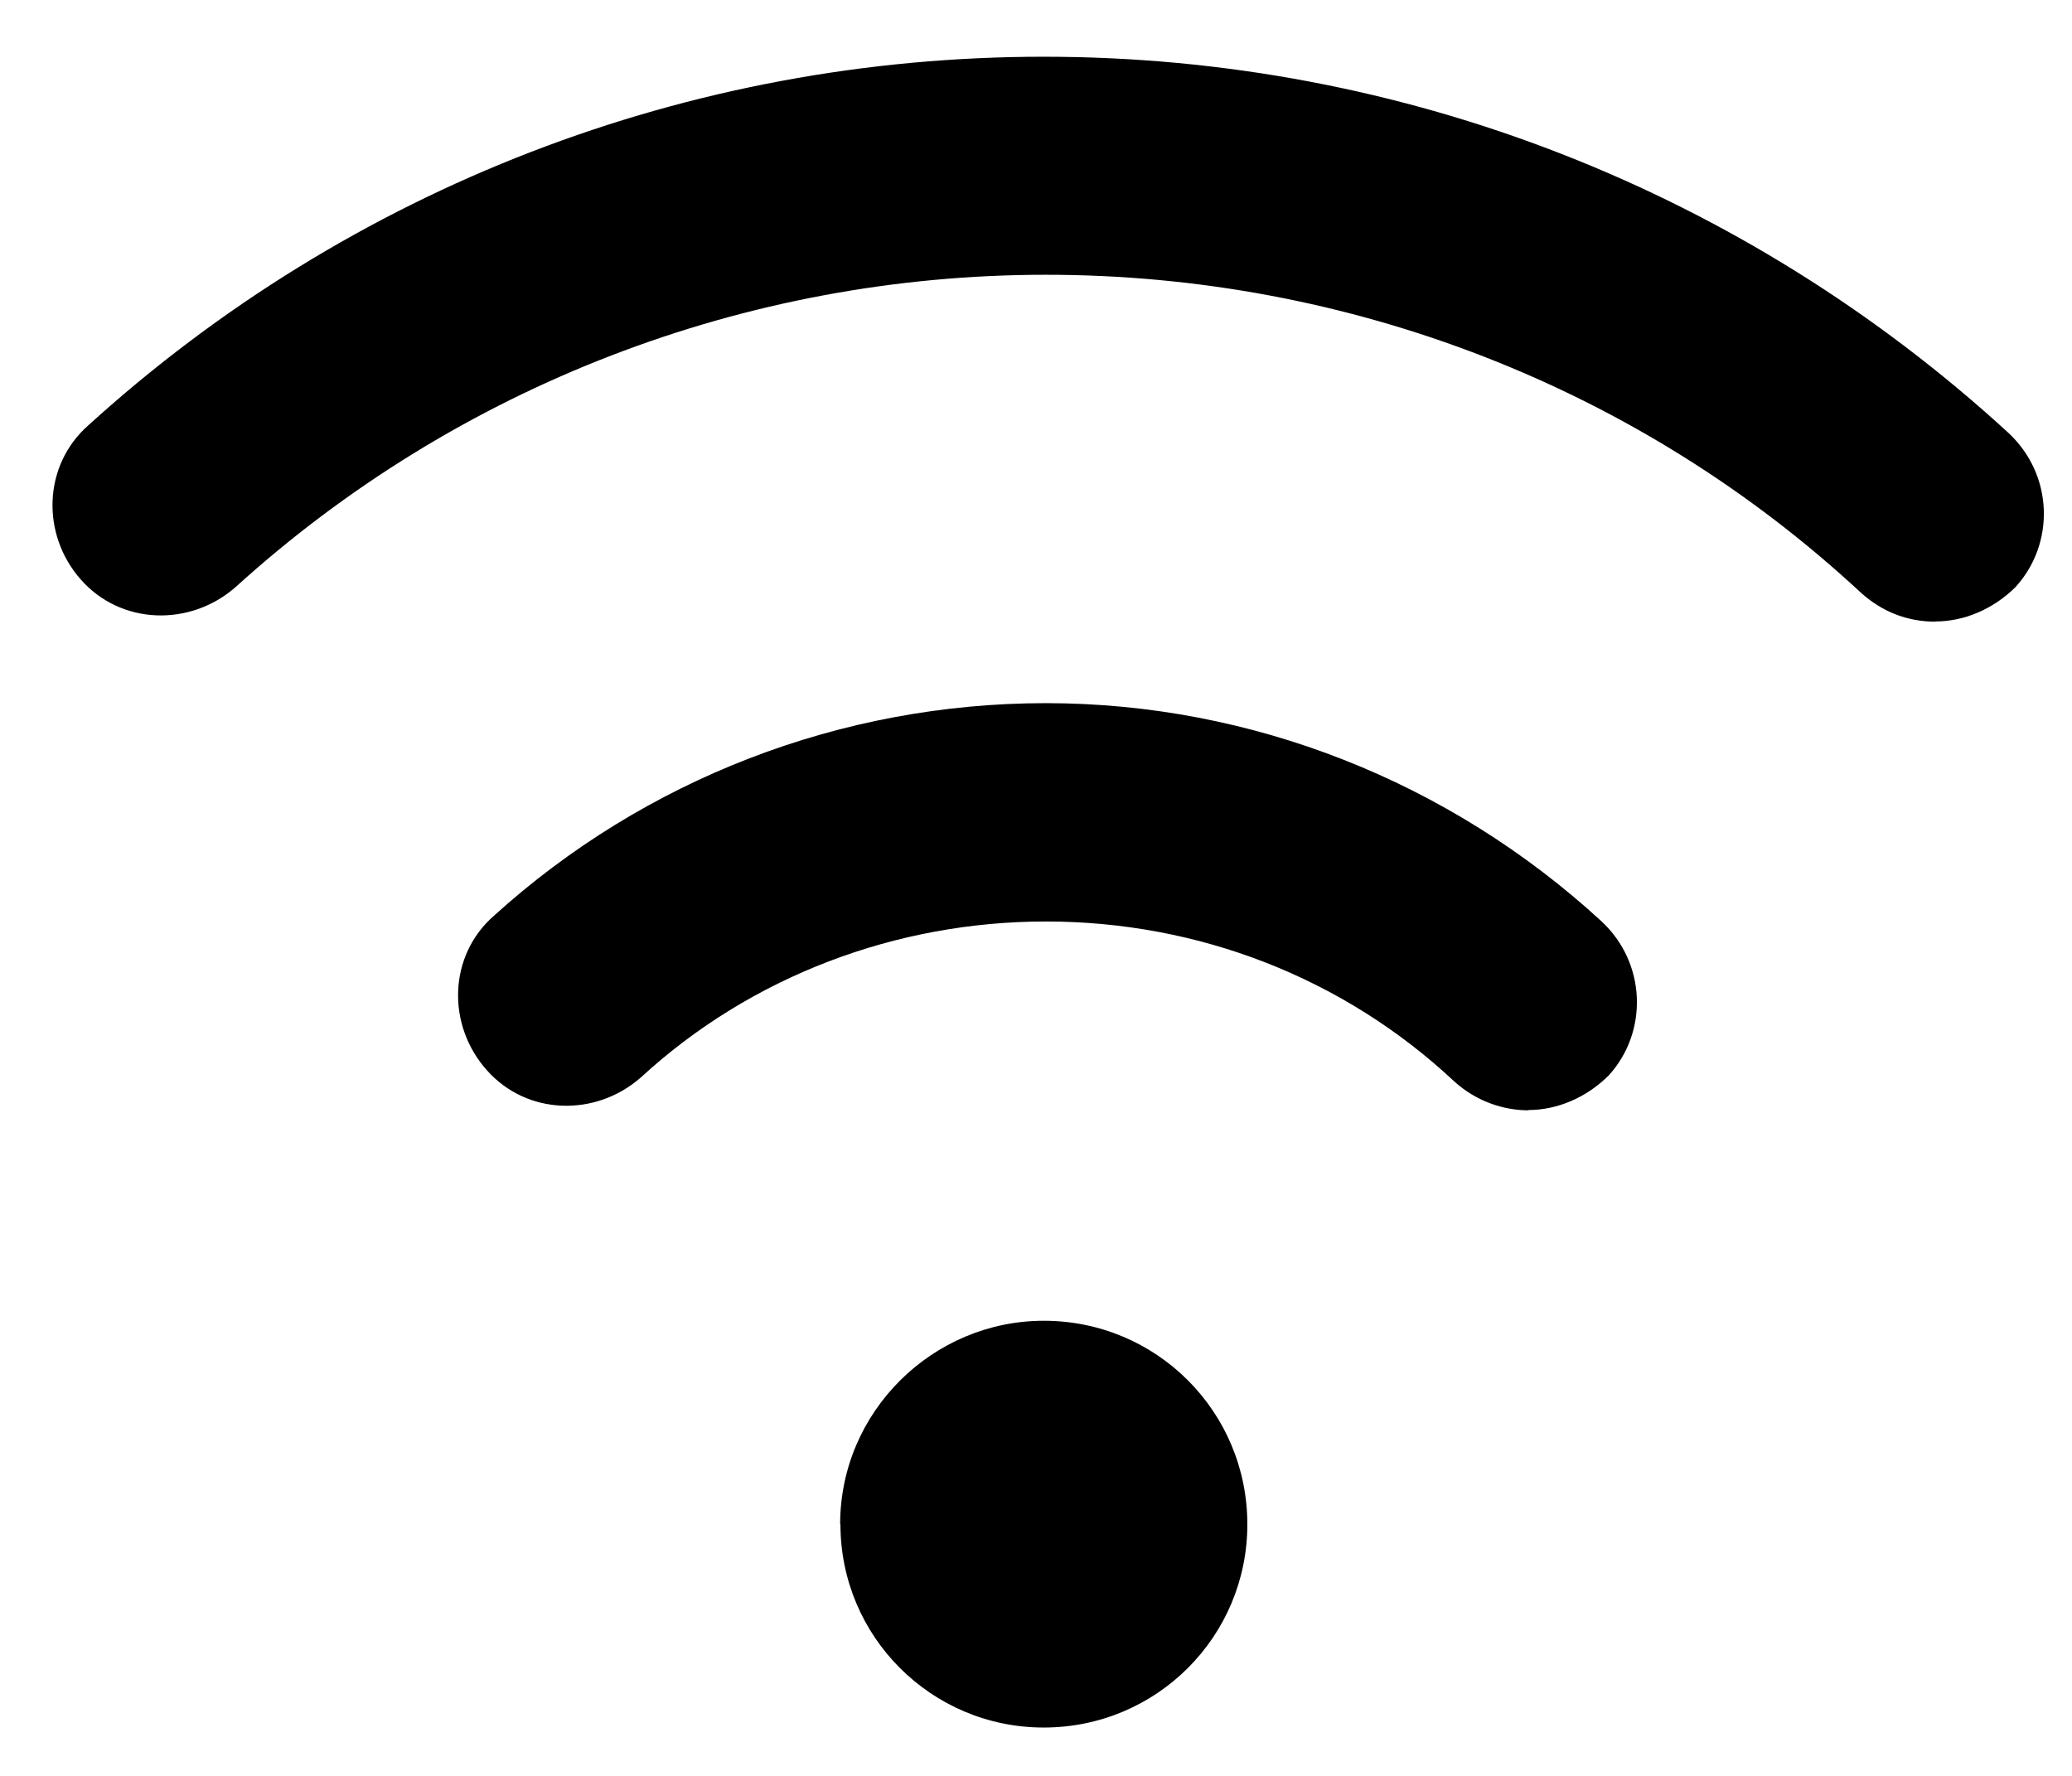
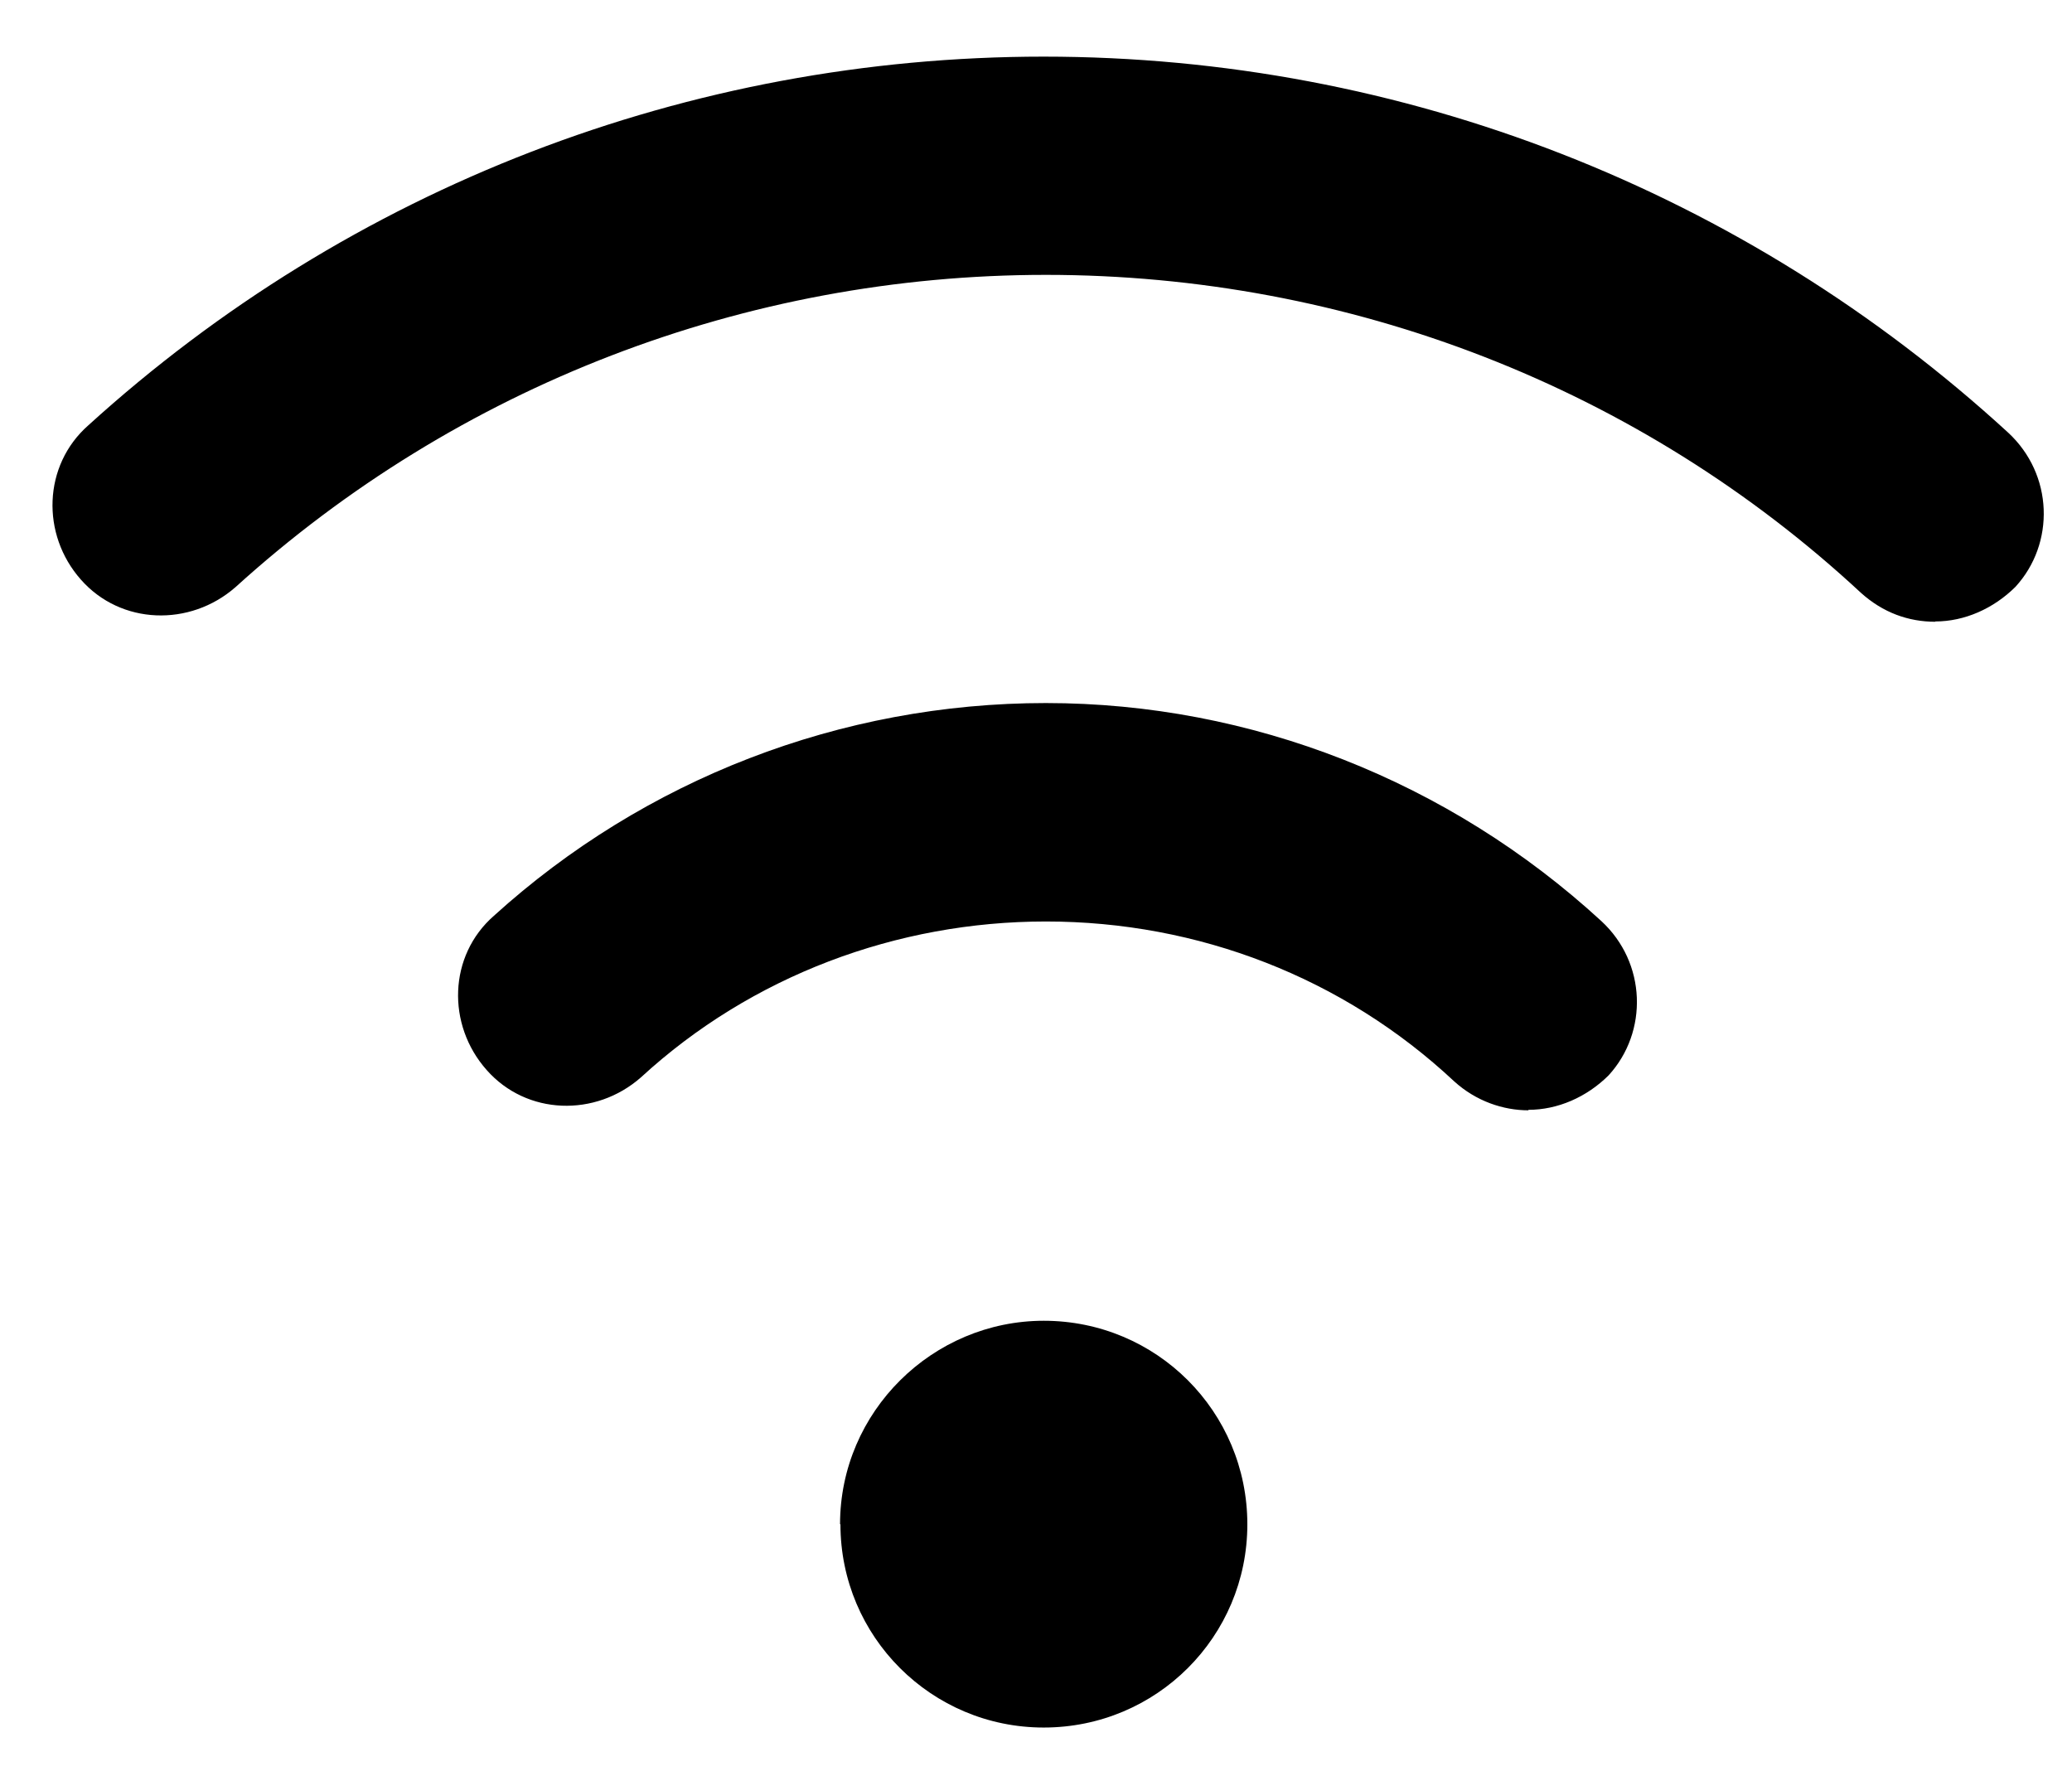
<svg xmlns="http://www.w3.org/2000/svg" width="21" height="18" viewBox="0 0 21 18">
-   <path d="M8.518 15.45c0 1.14.923 2.06 2.06 2.06 1.143 0 2.064-.92 2.064-2.06 0-1.142-.92-2.063-2.063-2.063-1.125 0-2.064.92-2.064 2.062m11.1-9.15c.297 0 .59-.128.812-.348.404-.442.386-1.14-.074-1.566-2.67-2.448-6.13-3.81-9.775-3.81-3.594 0-7.03 1.326-9.684 3.737-.458.404-.48 1.105-.074 1.563.405.46 1.106.48 1.567.076C4.637 3.91 7.56 2.785 10.6 2.785c3.072 0 6.018 1.14 8.26 3.222.224.202.482.294.755.294zm-4.124 4.952c.295 0 .59-.128.813-.35.402-.44.384-1.14-.074-1.564-1.543-1.418-3.55-2.21-5.63-2.21s-4.07.774-5.594 2.155c-.462.404-.48 1.105-.074 1.563.405.46 1.104.48 1.564.075C7.616 9.89 9.09 9.34 10.6 9.34c1.545 0 3.016.57 4.138 1.62.222.202.498.294.754.294z" fill-rule="evenodd" />
+   <path d="M8.518 15.45c0 1.14.923 2.06 2.06 2.06 1.143 0 2.064-.92 2.064-2.06 0-1.142-.92-2.063-2.063-2.063-1.126 0-2.065.92-2.065 2.062m11.1-9.15c.297 0 .59-.13.812-.35.404-.44.386-1.14-.074-1.565-2.67-2.448-6.13-3.81-9.775-3.81C6.984.575 3.548 1.9.894 4.312.436 4.716.414 5.417.82 5.875c.405.46 1.106.48 1.567.076C4.637 3.91 7.56 2.786 10.6 2.786c3.072 0 6.018 1.14 8.26 3.222.224.202.482.294.755.294zm-4.124 4.95c.296 0 .59-.127.814-.35.402-.44.384-1.14-.074-1.563-1.543-1.418-3.55-2.21-5.63-2.21S6.53 7.9 5.006 9.282c-.462.404-.48 1.105-.074 1.563.405.46 1.104.48 1.564.075C7.616 9.89 9.09 9.34 10.6 9.34c1.545 0 3.016.57 4.138 1.62.222.202.498.294.754.294z" fill-rule="evenodd" />
</svg>
